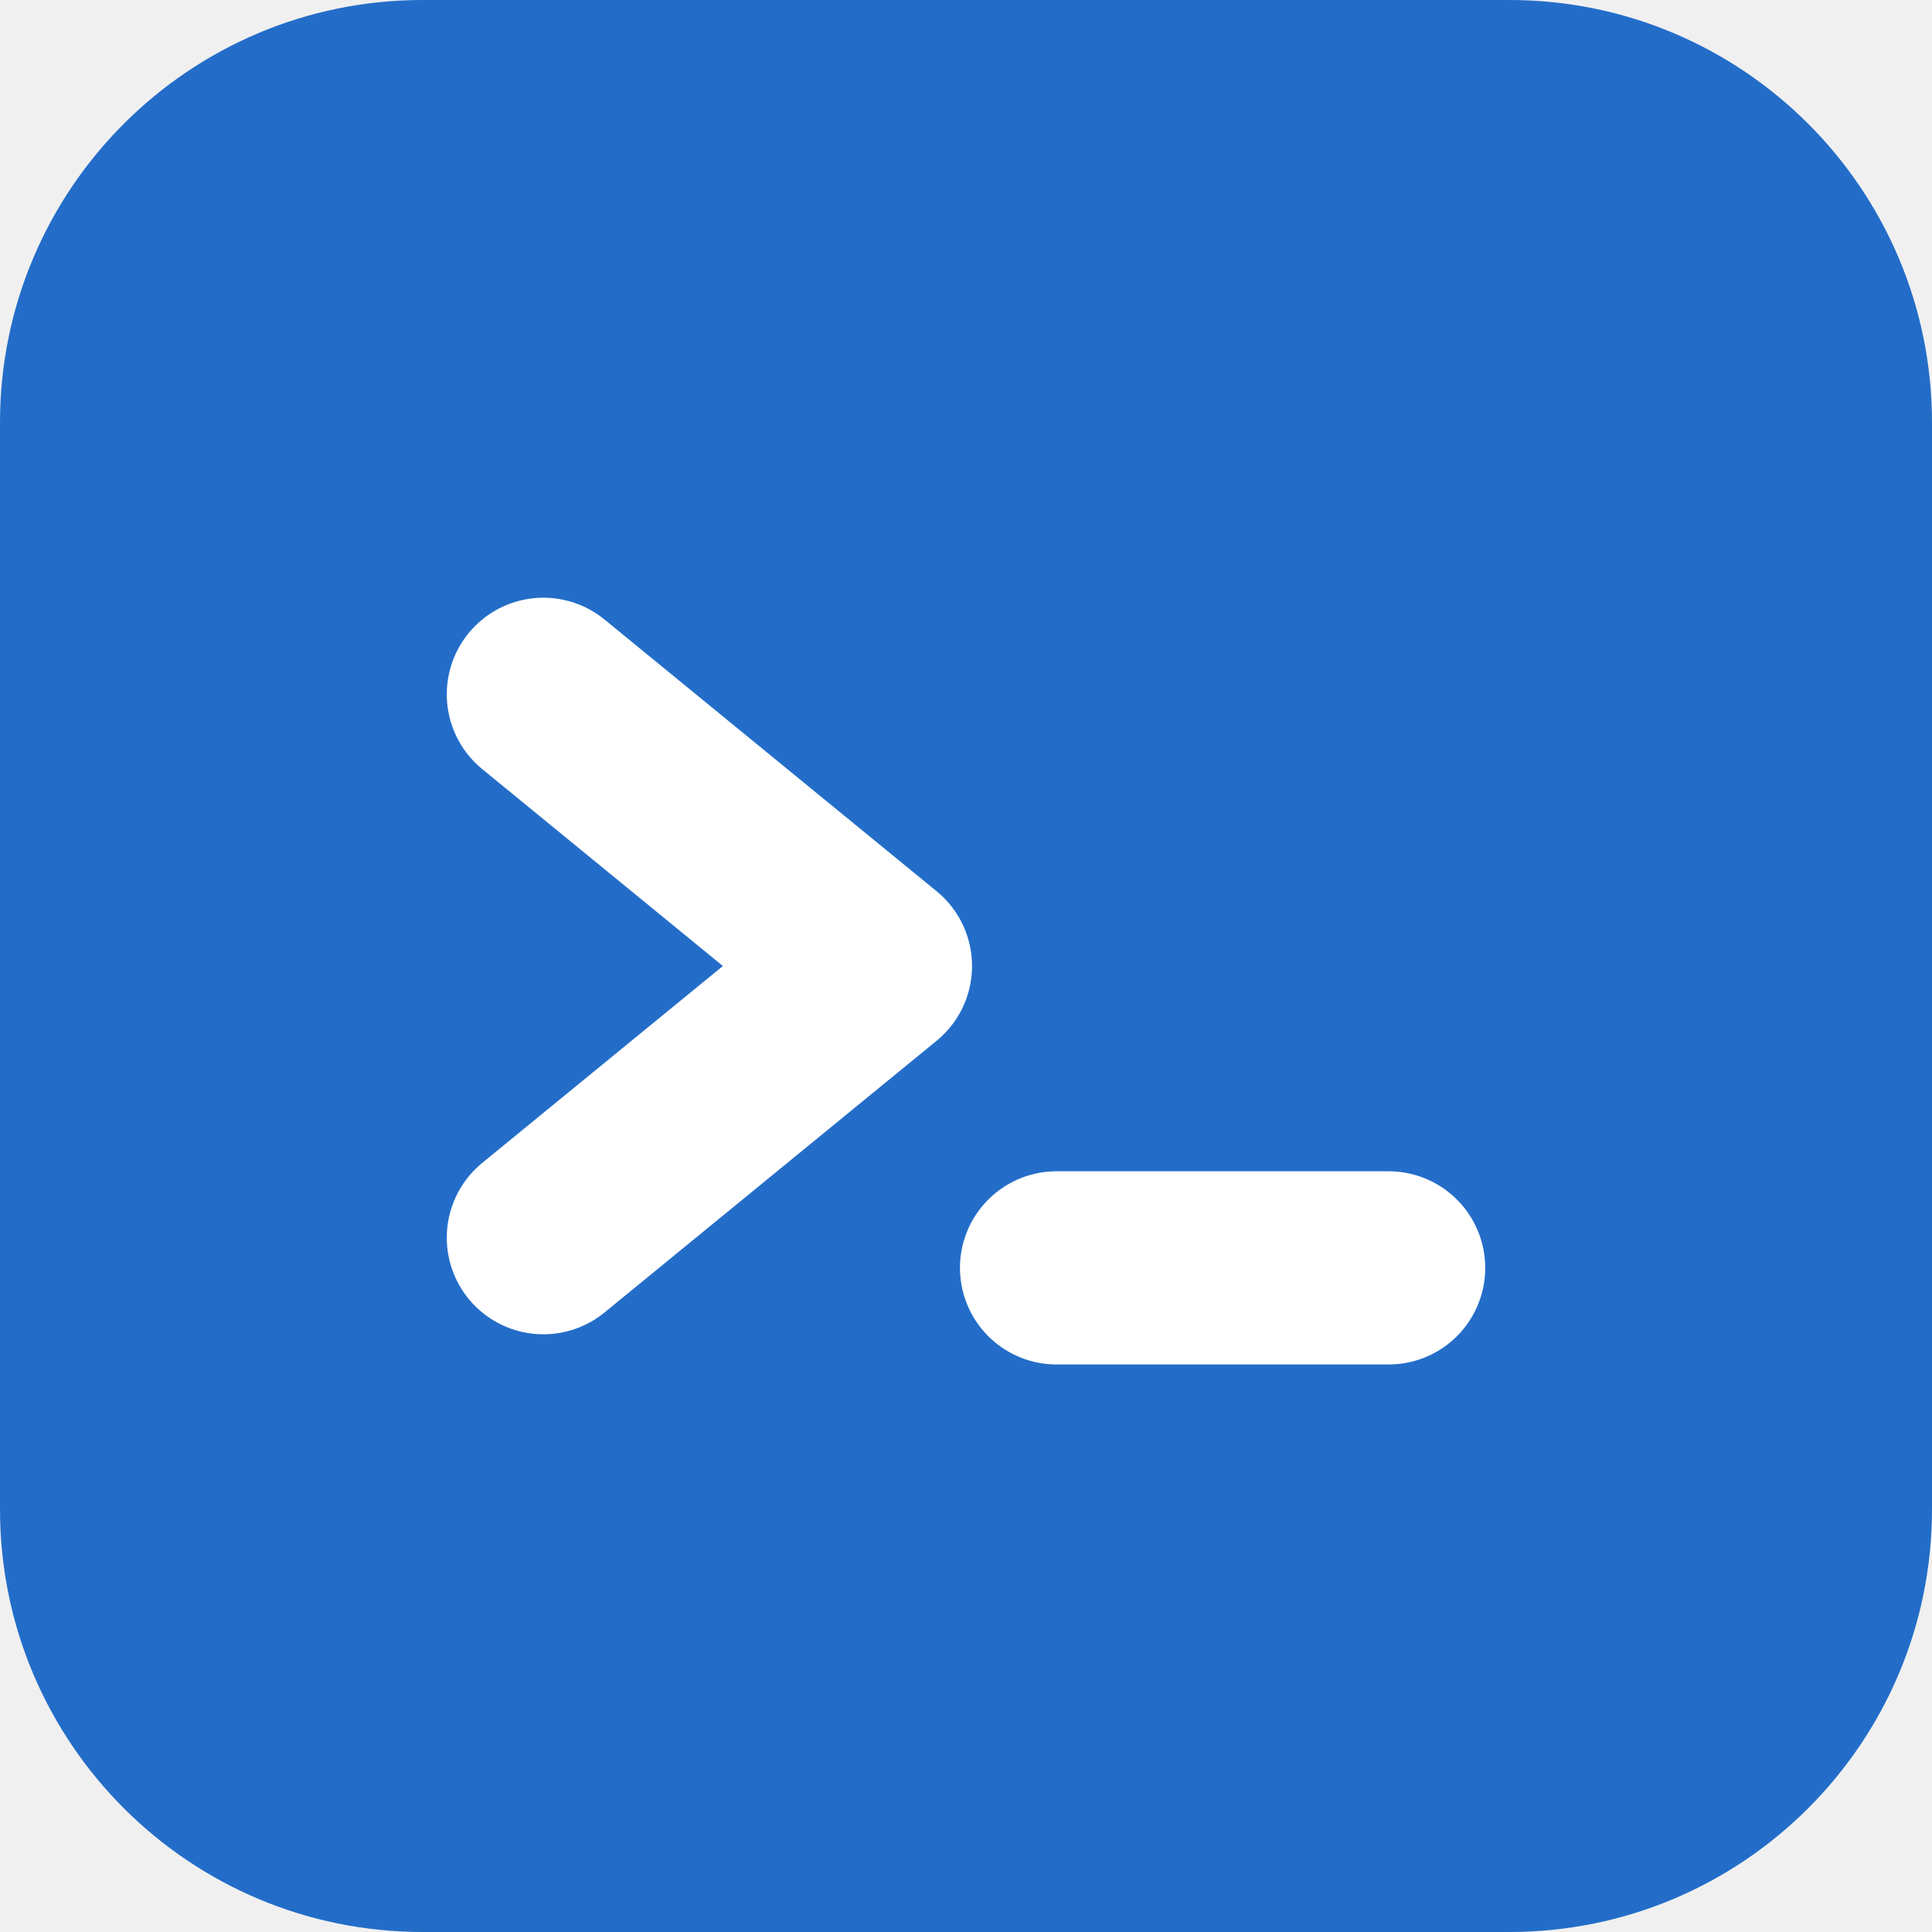
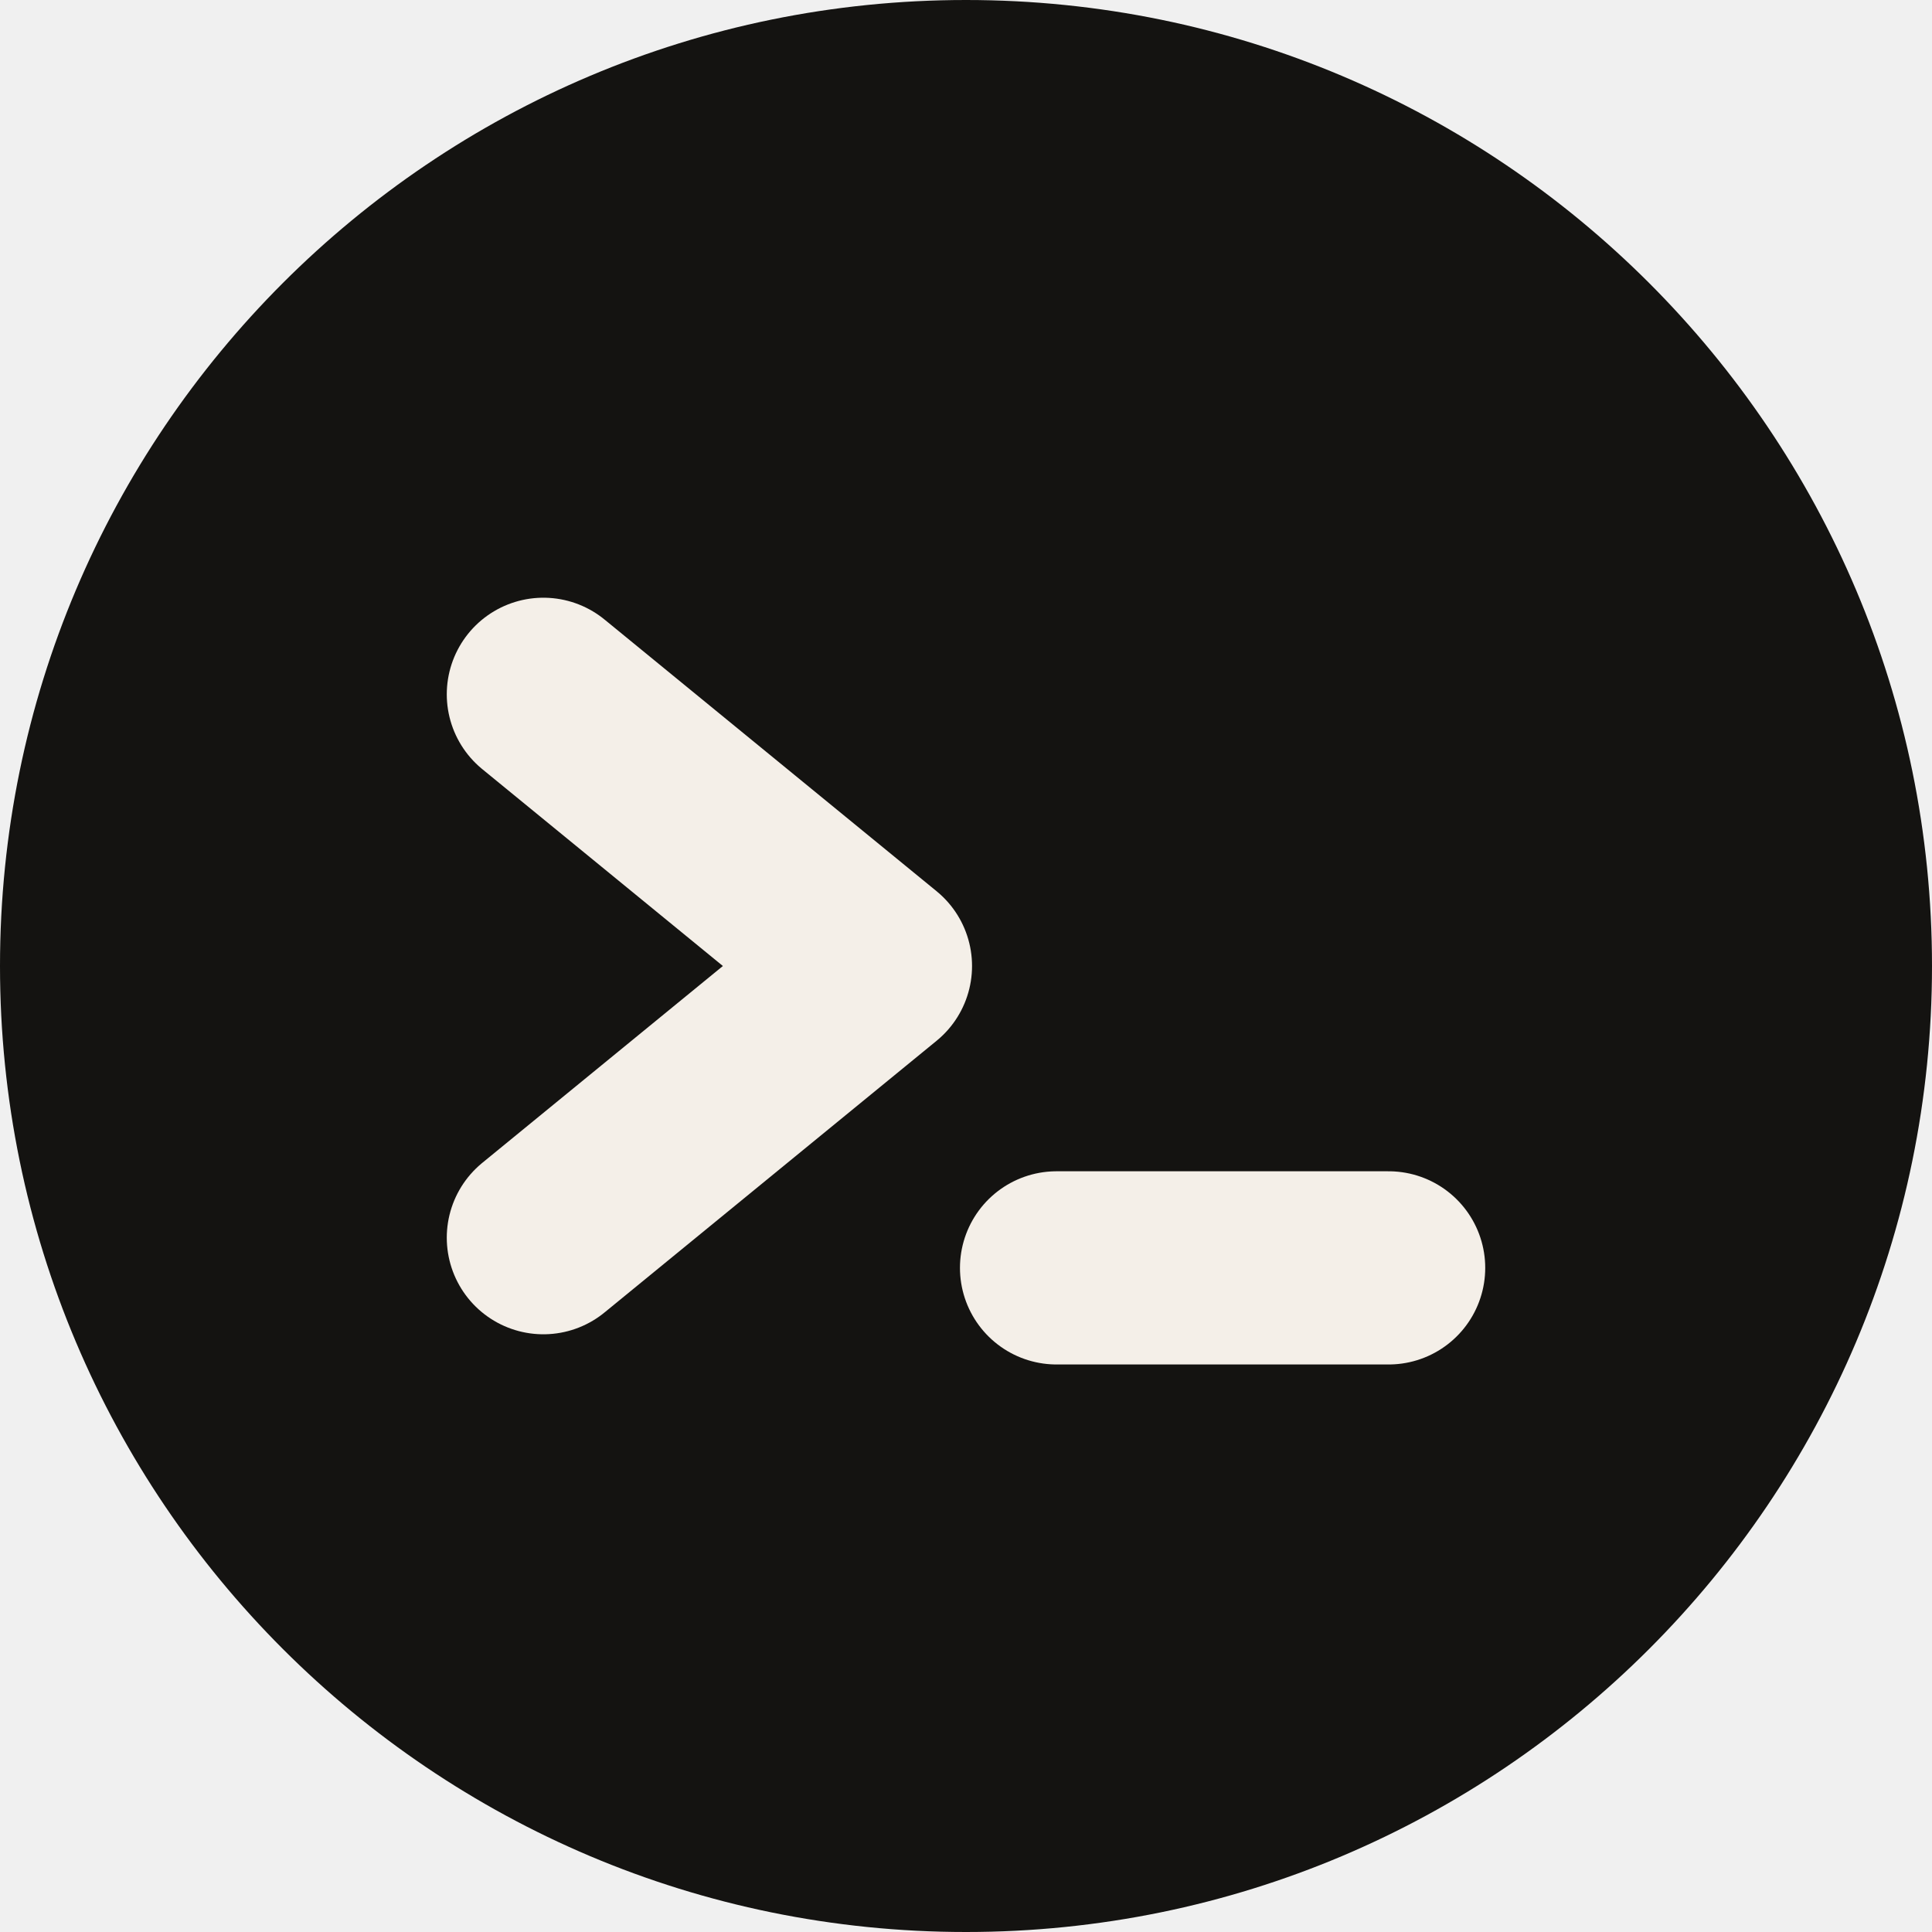
<svg xmlns="http://www.w3.org/2000/svg" viewBox="0 0 32 32" role="img" aria-label="DevTools">
-   <rect width="32" height="32" rx="7" fill="#236DC9" />
-   <g fill="none" stroke="#FFFFFF" stroke-width="3.2" stroke-linecap="round" stroke-linejoin="round">
+   <rect width="32" height="32" rx="16" fill="#141311" />
+   <g fill="none" stroke="#F4EFE8" stroke-width="3.2" stroke-linecap="round" stroke-linejoin="round">
    <path d="M9 11.5 L14.5 16 L9 20.5" />
    <path d="M17.5 21 L23 21" />
  </g>
</svg>
